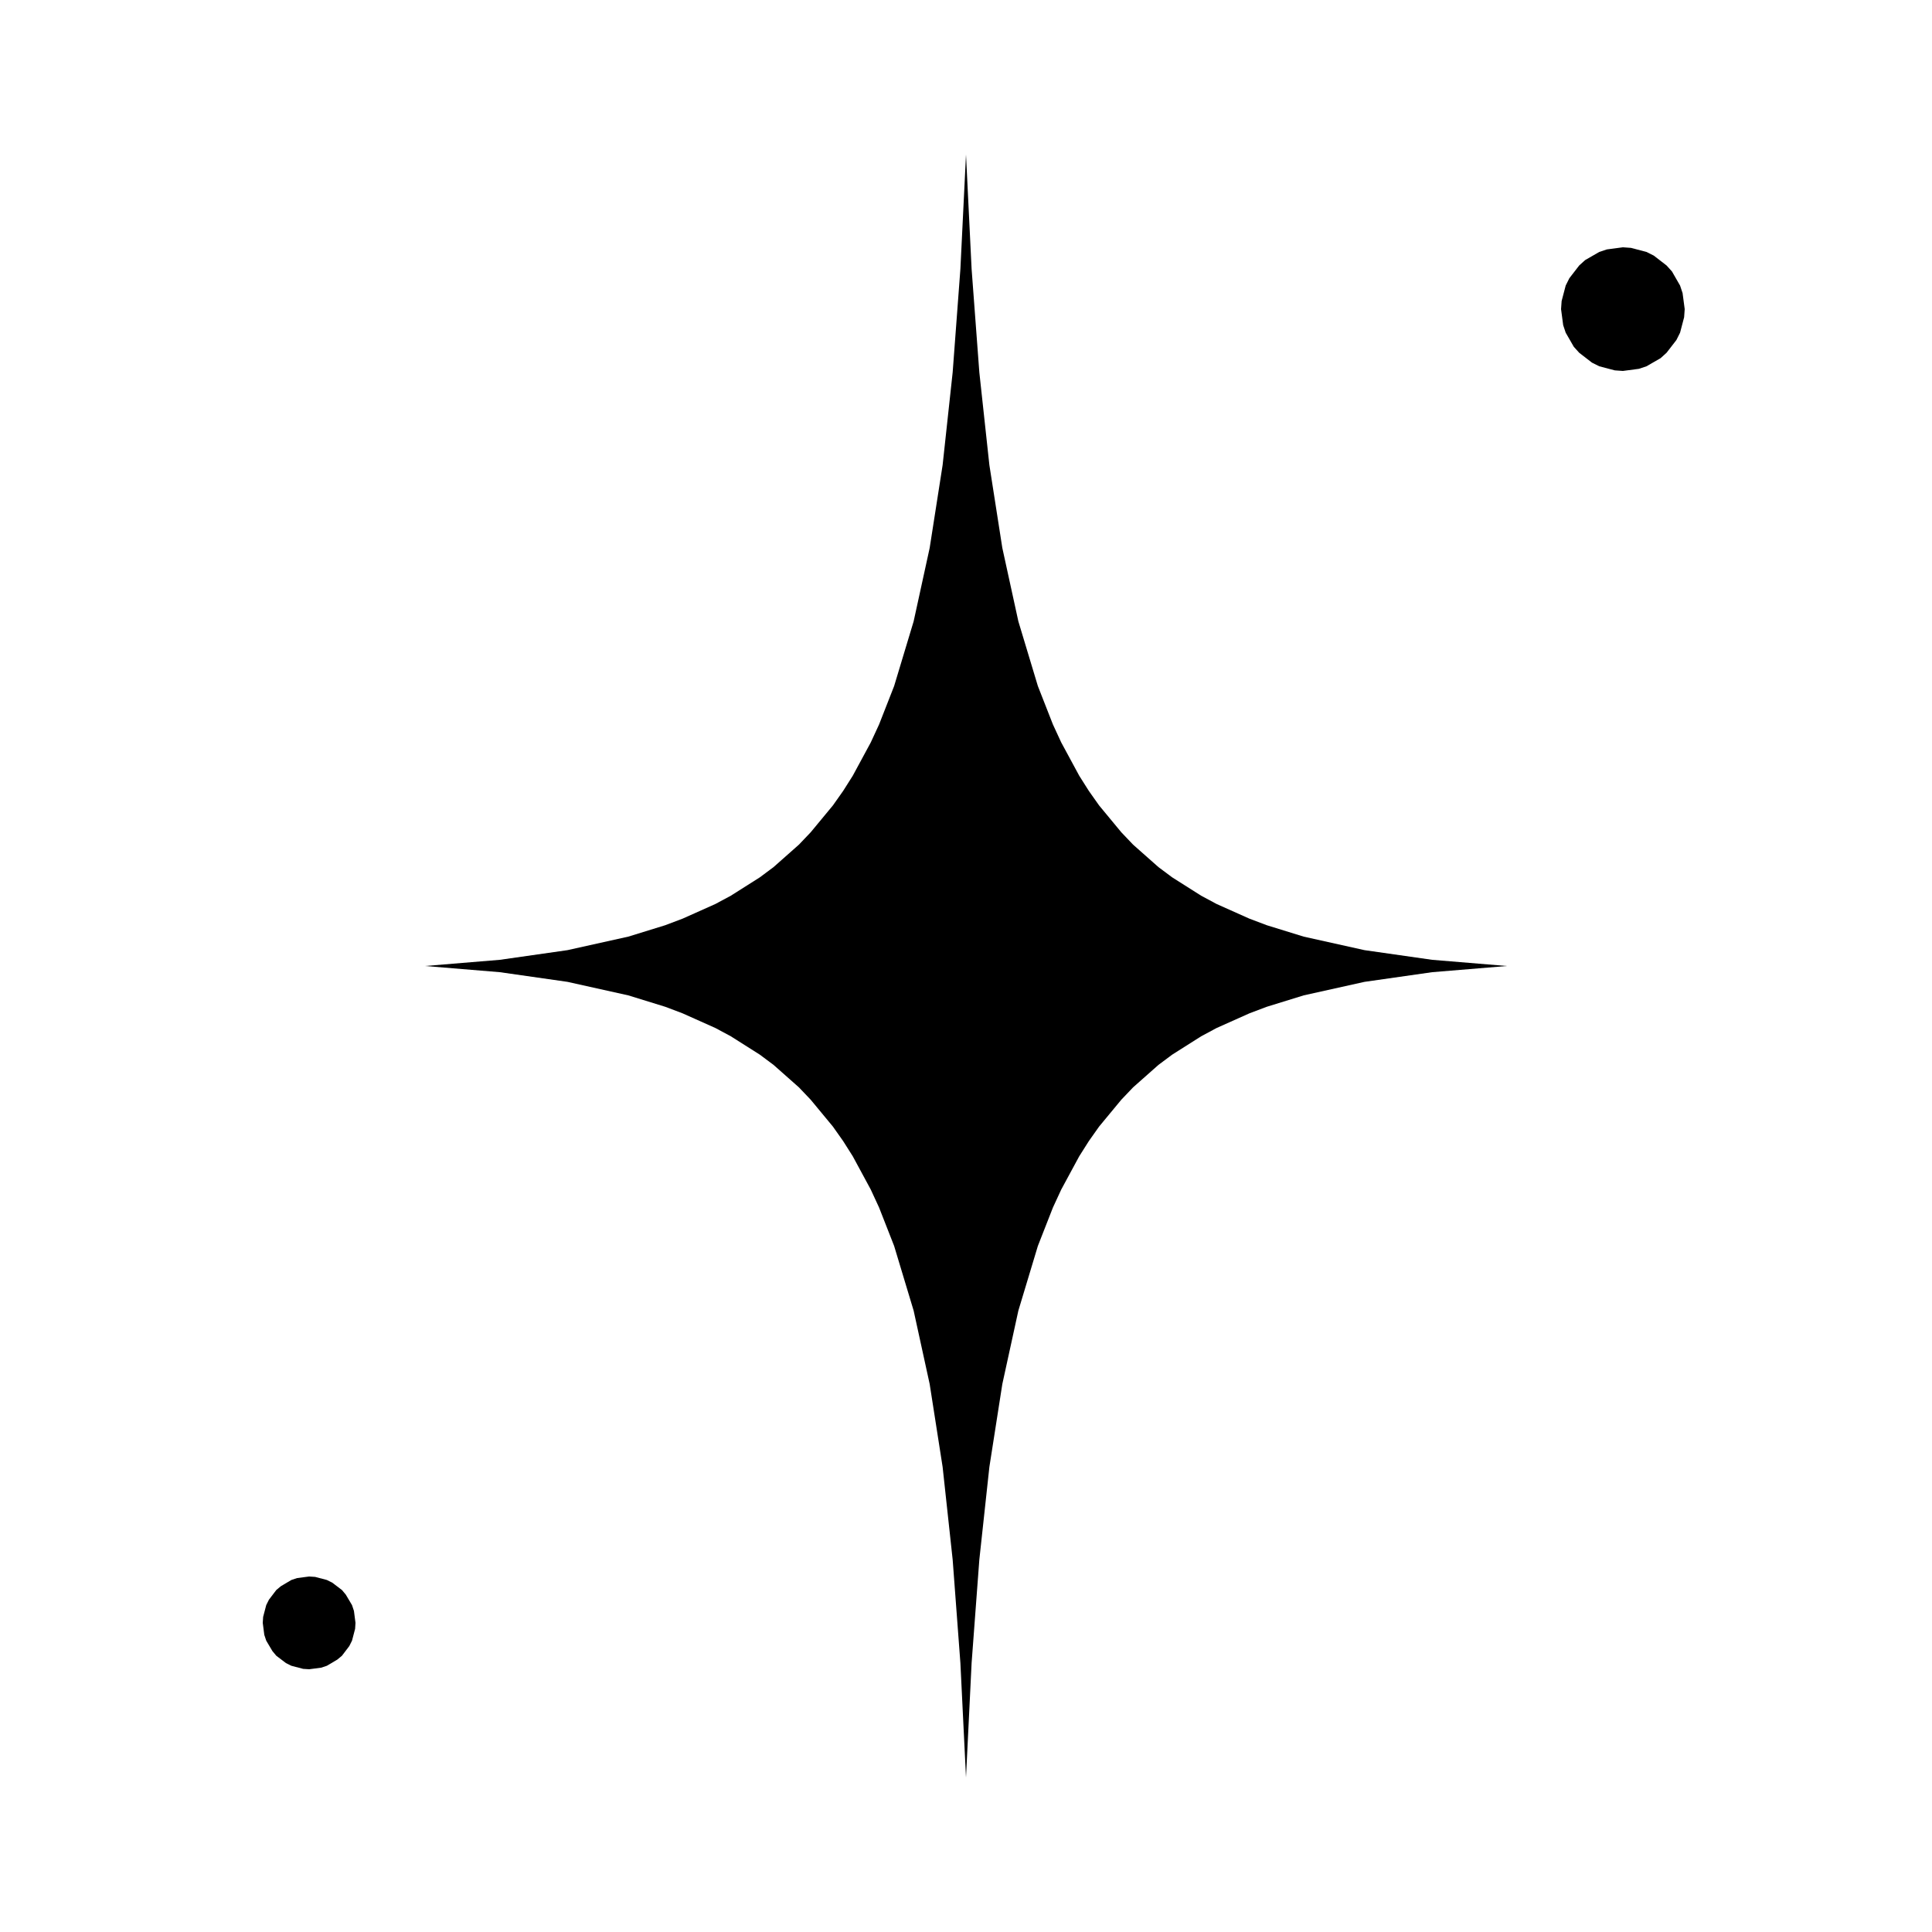
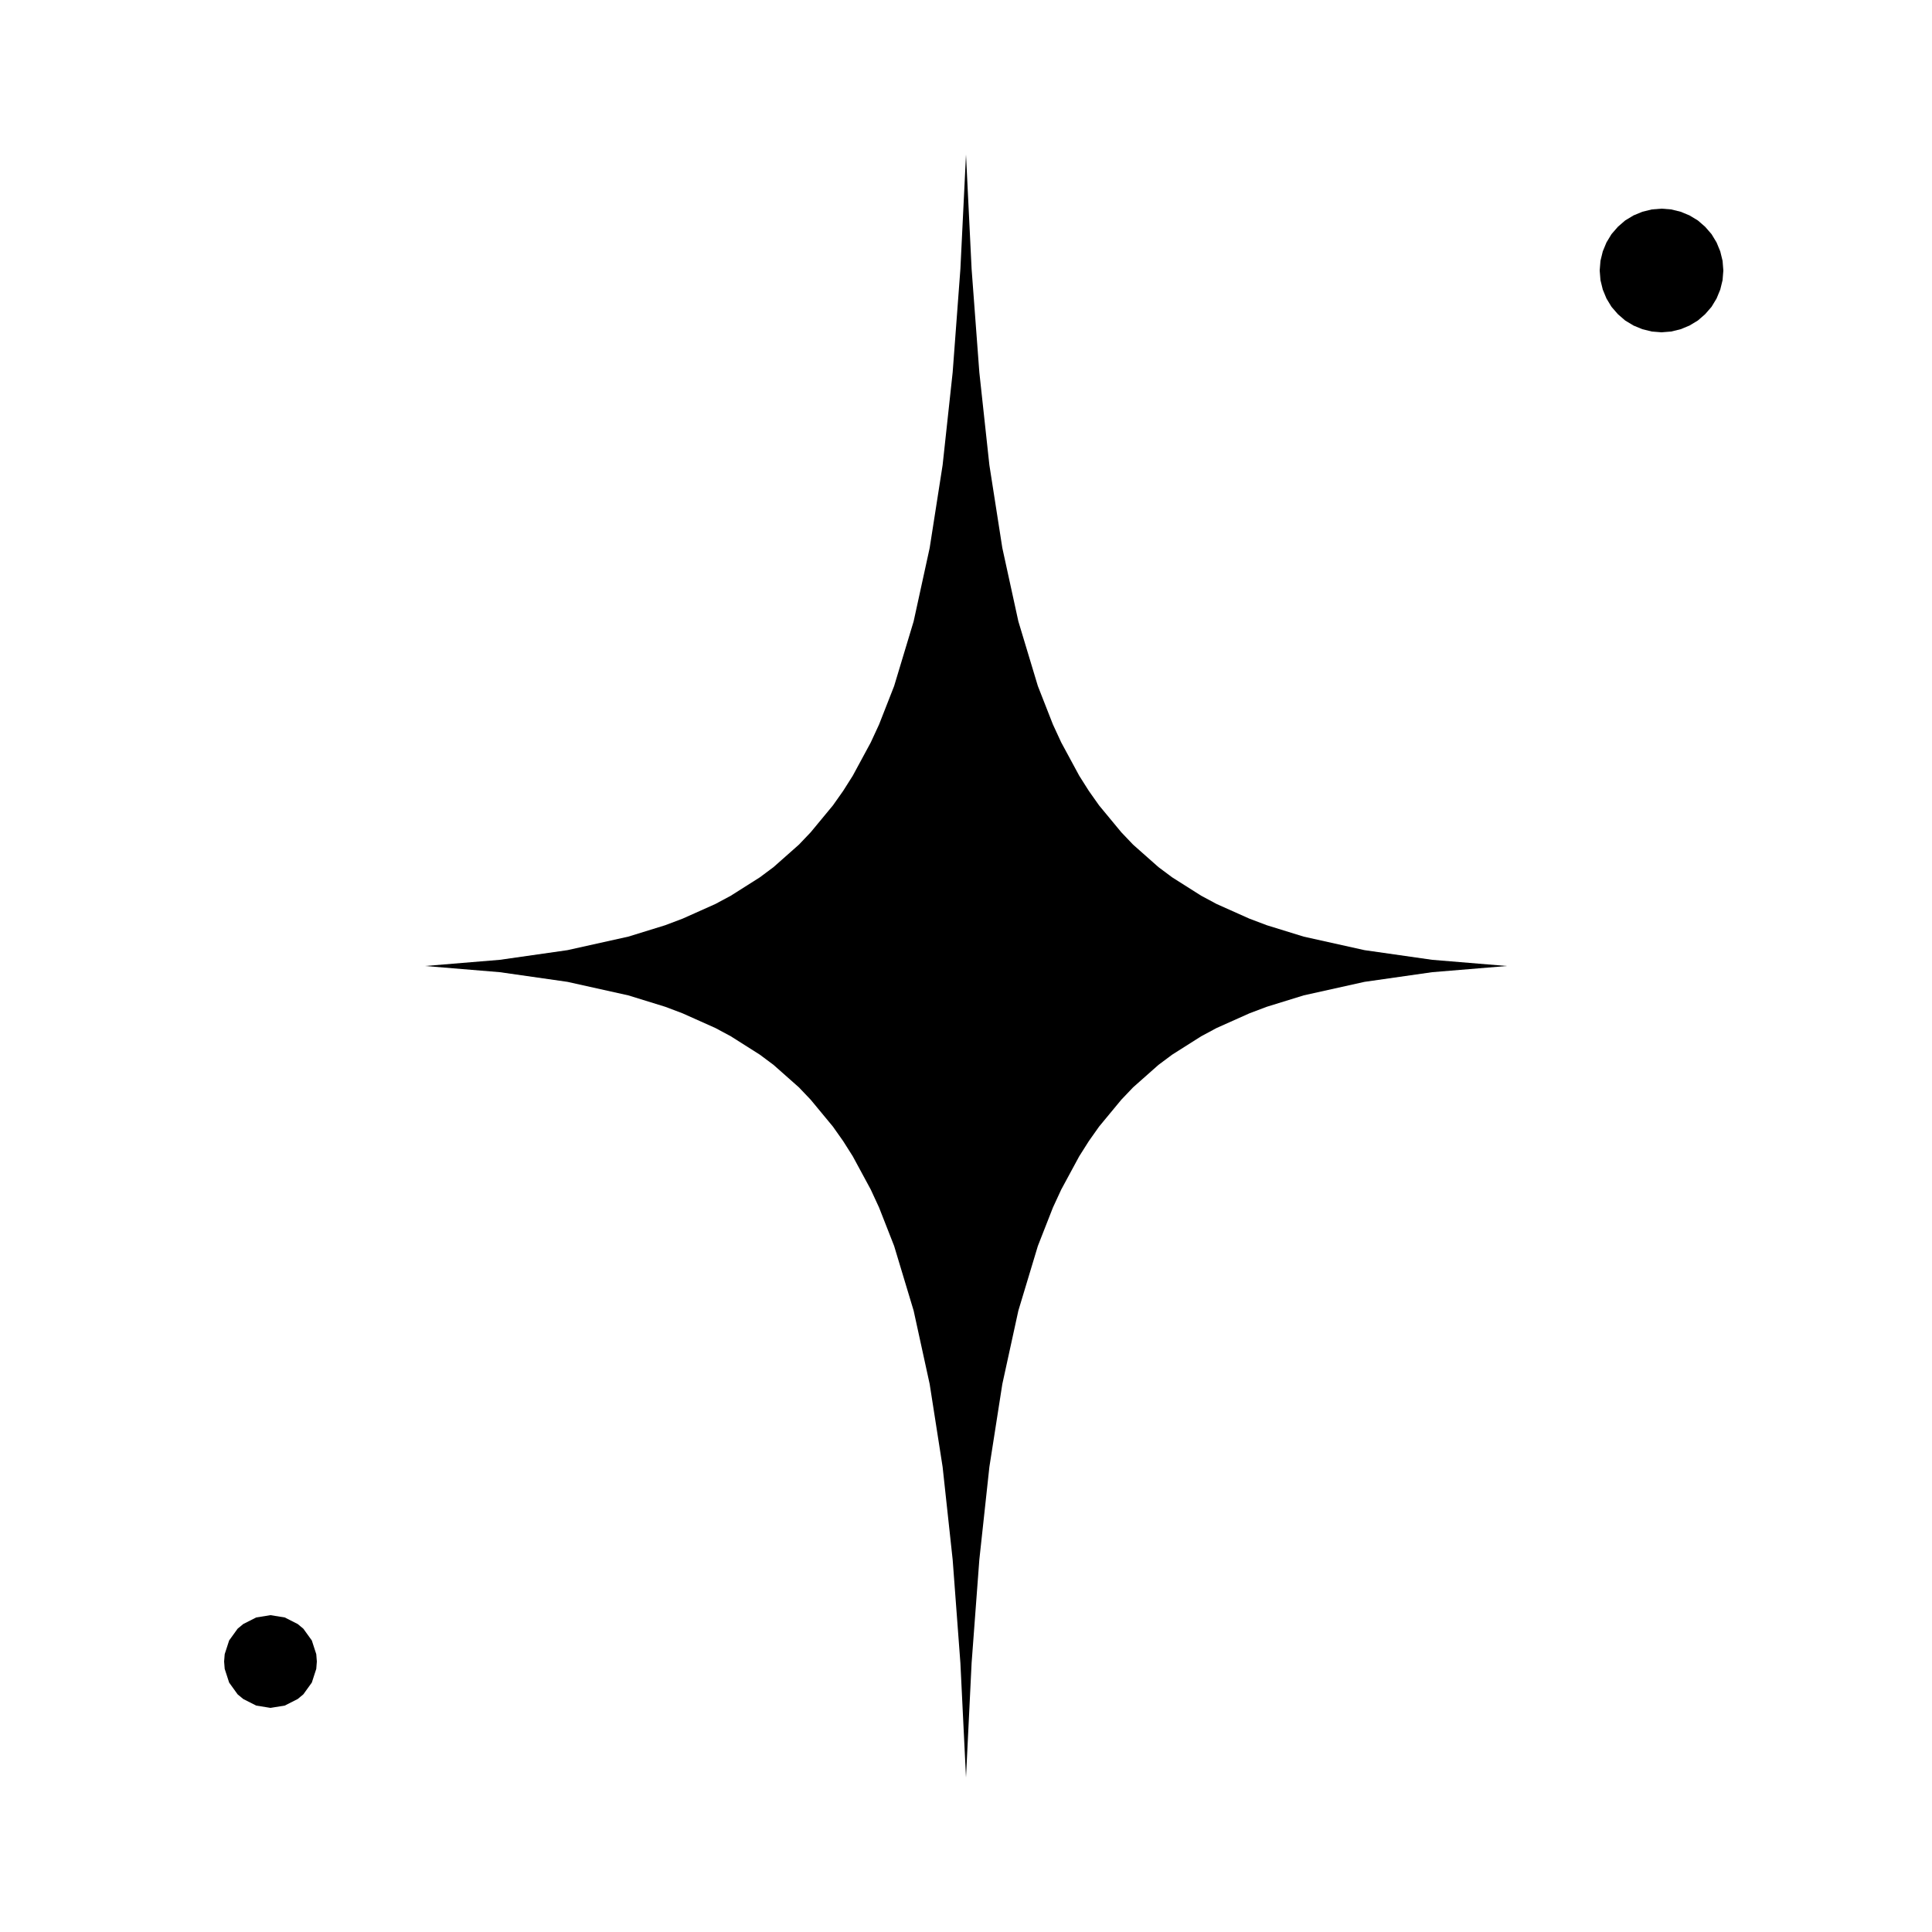
<svg xmlns="http://www.w3.org/2000/svg" viewBox="0 0 100 100">
-   <path d="M13.6 84L13.62 83.69L13.78 83.08L13.92 82.8L14.3 82.3L14.54 82.1L15.08 81.78L15.38 81.68L16 81.6L16.31 81.62L16.92 81.78L17.2 81.92L17.7 82.3L17.9 82.54L18.22 83.08L18.32 83.38L18.4 84L18.38 84.31L18.22 84.92L18.08 85.2L17.7 85.7L17.46 85.9L16.92 86.22L16.62 86.32L16 86.4L15.69 86.38L15.08 86.22L14.8 86.08L14.3 85.7L14.1 85.46L13.78 84.92L13.68 84.62ZM22 50L25.87 49.68L29.37 49.18L32.52 48.48L34.43 47.89L35.33 47.55L37.03 46.79L37.83 46.36L39.33 45.41L40.04 44.88L41.35 43.72L41.96 43.08L43.11 41.69L43.64 40.94L44.14 40.15L45.07 38.43L45.5 37.5L46.28 35.51L47.29 32.16L48.12 28.36L48.79 24.07L49.31 19.27L49.71 13.92L50 8L50.29 13.92L50.69 19.27L51.21 24.07L51.88 28.36L52.71 32.16L53.72 35.51L54.5 37.5L54.93 38.43L55.86 40.15L56.36 40.94L56.89 41.69L58.04 43.08L58.65 43.72L59.96 44.88L60.67 45.41L62.17 46.36L62.97 46.79L64.67 47.55L65.57 47.89L67.48 48.48L70.63 49.18L74.13 49.68L78 50L74.13 50.32L70.63 50.82L67.48 51.52L65.57 52.11L64.67 52.45L62.97 53.21L62.17 53.64L60.67 54.59L59.96 55.12L58.65 56.28L58.04 56.92L56.89 58.31L56.36 59.06L55.86 59.85L54.93 61.57L54.5 62.5L53.72 64.49L52.71 67.84L51.88 71.64L51.21 75.93L50.69 80.73L50.29 86.08L50 92L49.71 86.08L49.31 80.73L48.79 75.93L48.12 71.64L47.29 67.84L46.28 64.49L45.5 62.5L45.07 61.57L44.14 59.85L43.64 59.06L43.11 58.31L41.96 56.92L41.35 56.28L40.04 55.12L39.33 54.59L37.83 53.64L37.03 53.21L35.33 52.45L34.43 52.11L32.52 51.52L29.37 50.82L25.87 50.32ZM80.8 16L80.83 15.58L81.04 14.78L81.23 14.4L81.74 13.74L82.05 13.46L82.78 13.04L83.17 12.91L84 12.8L84.42 12.83L85.22 13.04L85.6 13.23L86.26 13.74L86.54 14.05L86.96 14.78L87.09 15.17L87.2 16L87.17 16.42L86.96 17.22L86.77 17.6L86.26 18.26L85.95 18.54L85.22 18.96L84.83 19.09L84 19.2L83.58 19.17L82.78 18.96L82.4 18.77L81.74 18.26L81.46 17.95L81.04 17.22L80.91 16.83Z" fill="currentColor" />
+   <path d="M11.6 86L11.63 85.62L11.86 84.91L12.3 84.3L12.59 84.06L13.26 83.72L14 83.6L14.74 83.72L15.41 84.06L15.7 84.3L16.14 84.91L16.37 85.62L16.4 86L16.37 86.38L16.14 87.09L15.7 87.7L15.41 87.94L14.74 88.28L14 88.4L13.26 88.28L12.59 87.94L12.3 87.7L11.86 87.09L11.63 86.38ZM22 50L25.87 49.68L29.37 49.18L32.52 48.48L34.43 47.89L35.33 47.55L37.03 46.79L37.83 46.36L39.33 45.41L40.04 44.88L41.35 43.72L41.96 43.08L43.11 41.69L43.64 40.94L44.14 40.15L45.07 38.43L45.5 37.5L46.28 35.51L47.29 32.16L48.12 28.36L48.79 24.07L49.31 19.27L49.71 13.92L50 8L50.29 13.92L50.69 19.27L51.21 24.07L51.88 28.36L52.71 32.16L53.72 35.51L54.5 37.5L54.93 38.43L55.86 40.15L56.36 40.94L56.89 41.69L58.04 43.08L58.65 43.72L59.96 44.88L60.67 45.41L62.17 46.36L62.97 46.79L64.67 47.55L65.57 47.89L67.48 48.48L70.63 49.18L74.13 49.68L78 50L74.13 50.32L70.63 50.82L67.48 51.52L65.57 52.11L64.67 52.45L62.97 53.21L62.17 53.64L60.67 54.59L59.96 55.12L58.65 56.28L58.04 56.92L56.89 58.31L56.36 59.06L55.86 59.85L54.93 61.57L54.5 62.5L53.72 64.49L52.71 67.84L51.88 71.64L51.21 75.93L50.69 80.73L50.29 86.08L50 92L49.71 86.08L49.31 80.73L48.79 75.93L48.12 71.64L47.29 67.84L46.28 64.49L45.5 62.5L45.07 61.57L44.14 59.85L43.64 59.06L43.11 58.31L41.96 56.92L41.35 56.28L40.04 55.12L39.33 54.59L37.83 53.64L37.03 53.21L35.33 52.45L34.43 52.11L32.52 51.52L29.37 50.82L25.87 50.32ZM82.8 14L82.84 13.5L82.96 13.01L83.15 12.55L83.41 12.12L83.74 11.74L84.12 11.41L84.55 11.15L85.01 10.96L85.5 10.84L86 10.8L86.5 10.84L86.99 10.96L87.45 11.15L87.88 11.41L88.26 11.74L88.59 12.12L88.85 12.55L89.04 13.01L89.16 13.5L89.2 14L89.16 14.5L89.04 14.99L88.85 15.45L88.59 15.88L88.26 16.26L87.88 16.59L87.45 16.85L86.99 17.04L86.5 17.16L86 17.2L85.5 17.16L85.01 17.04L84.55 16.85L84.12 16.59L83.74 16.26L83.41 15.88L83.15 15.45L82.96 14.99L82.84 14.5Z" fill="currentColor" />
</svg>
